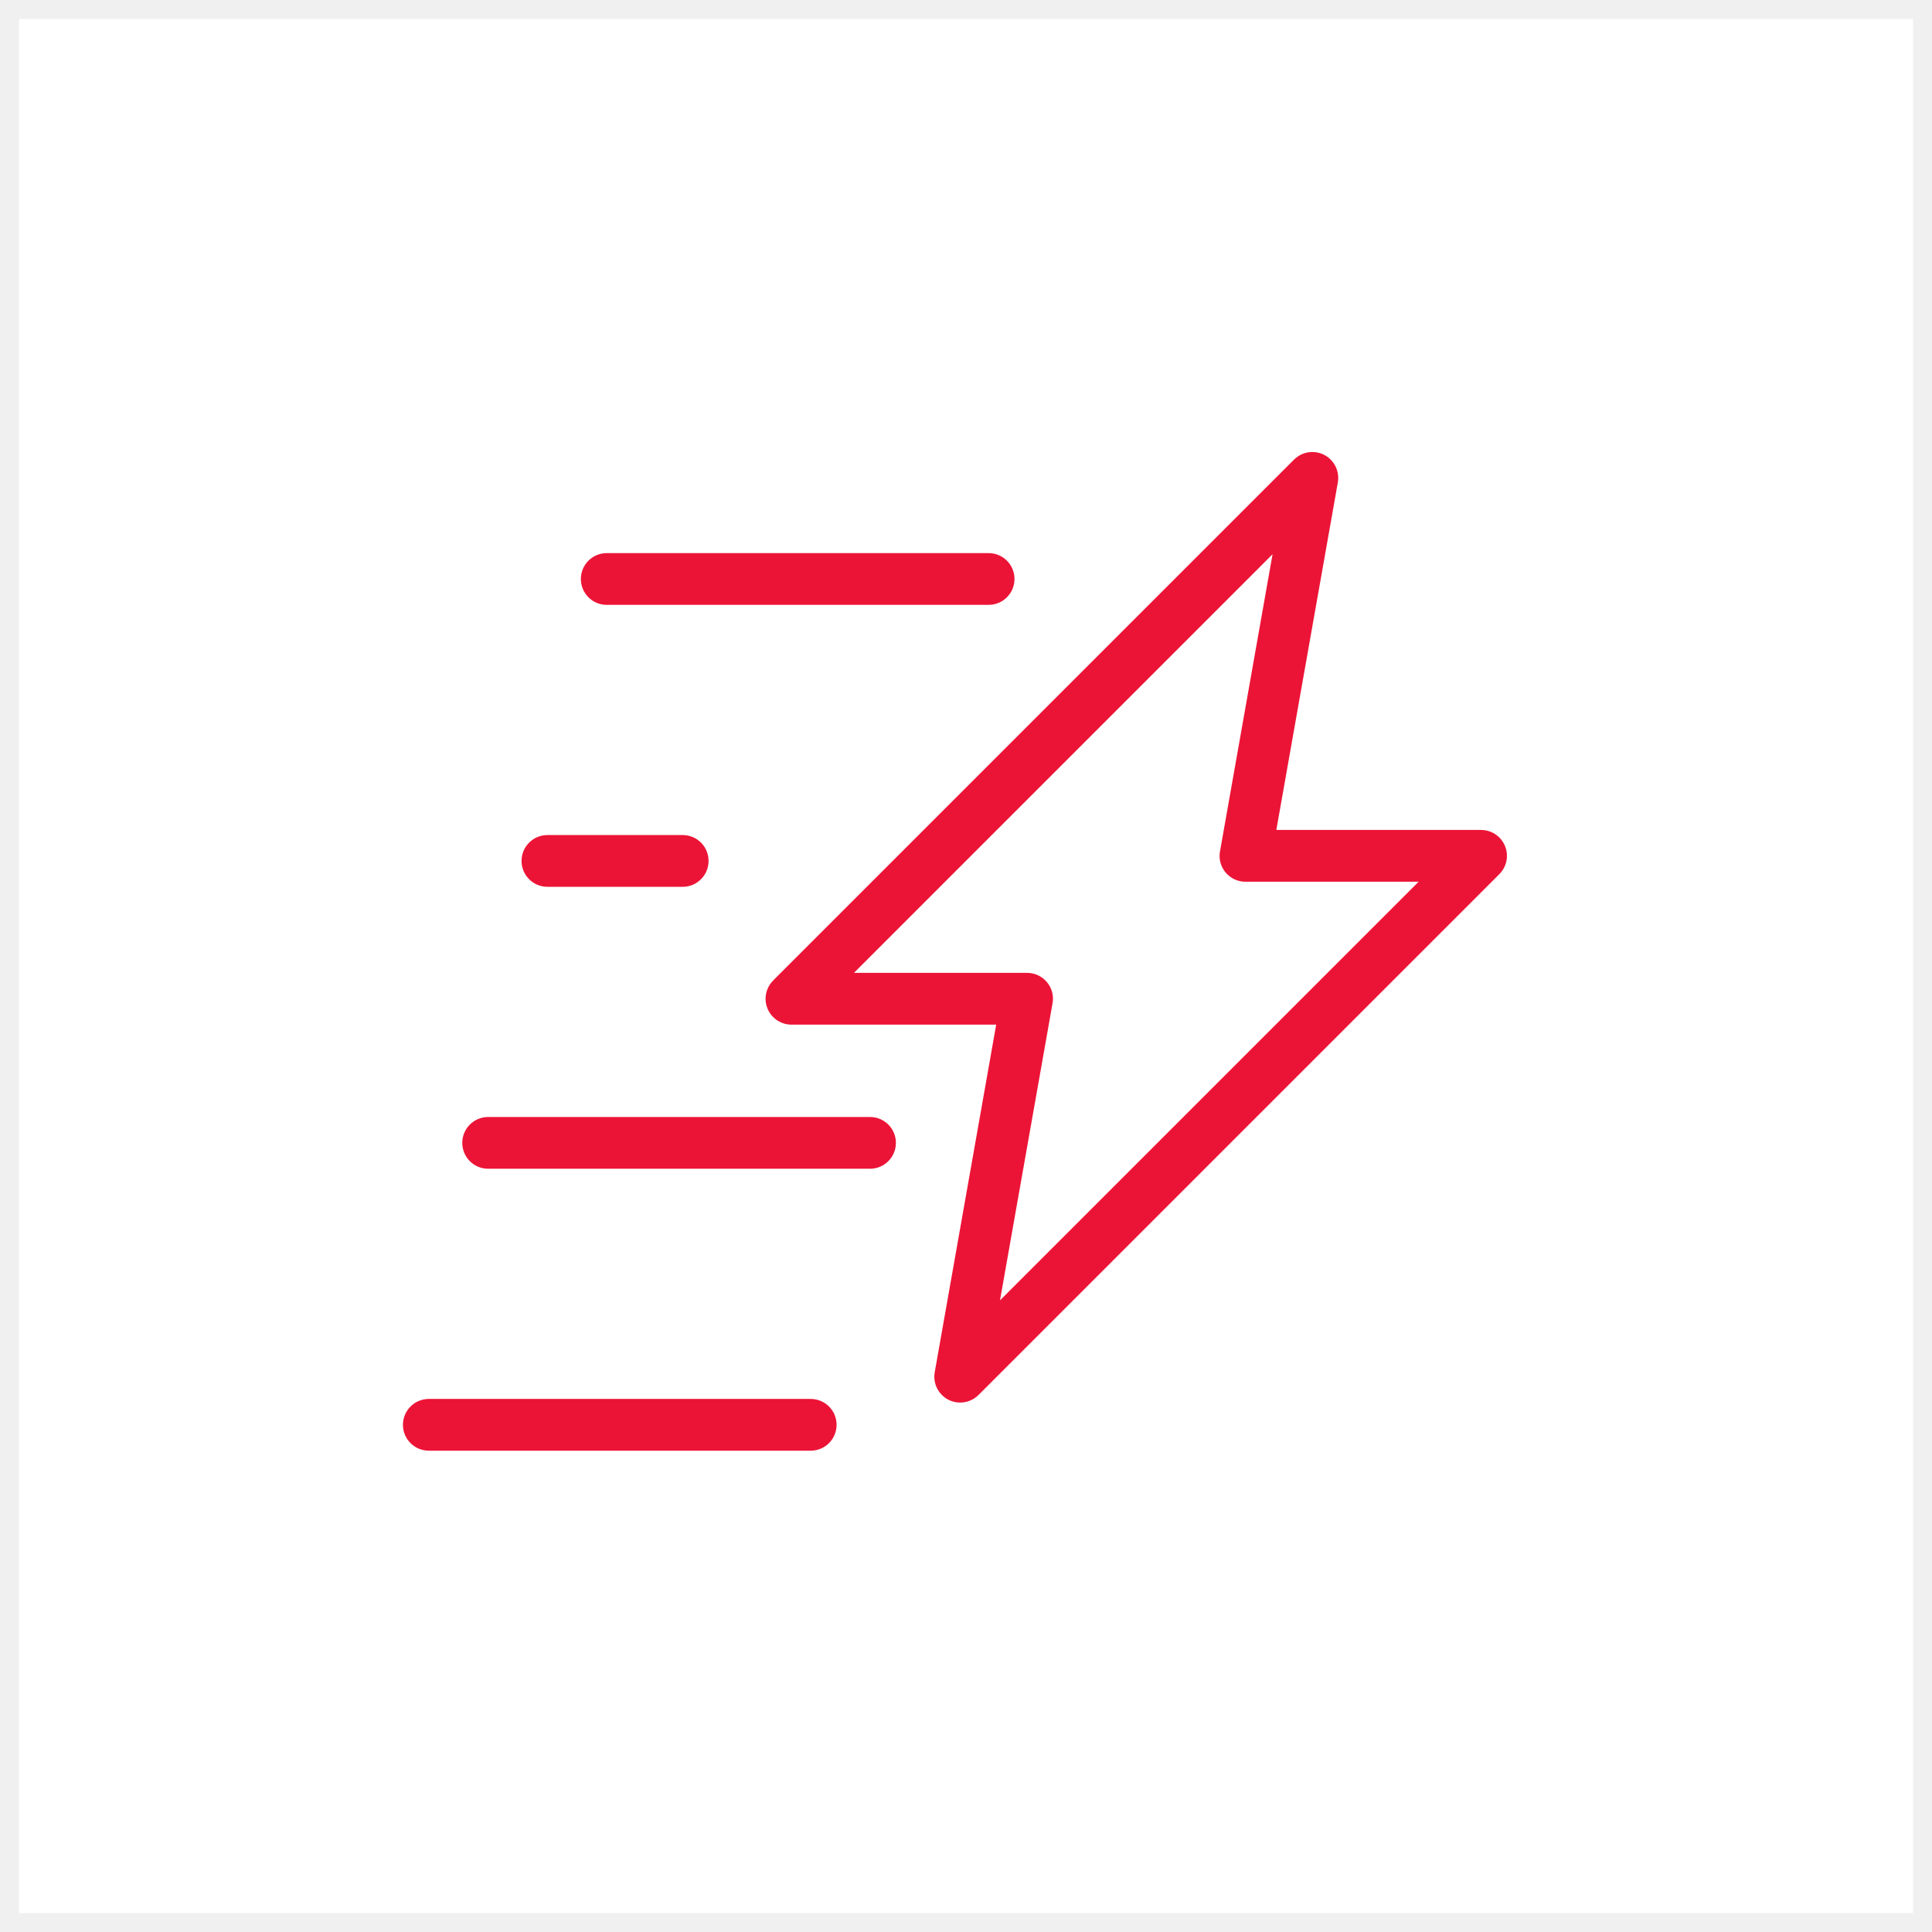
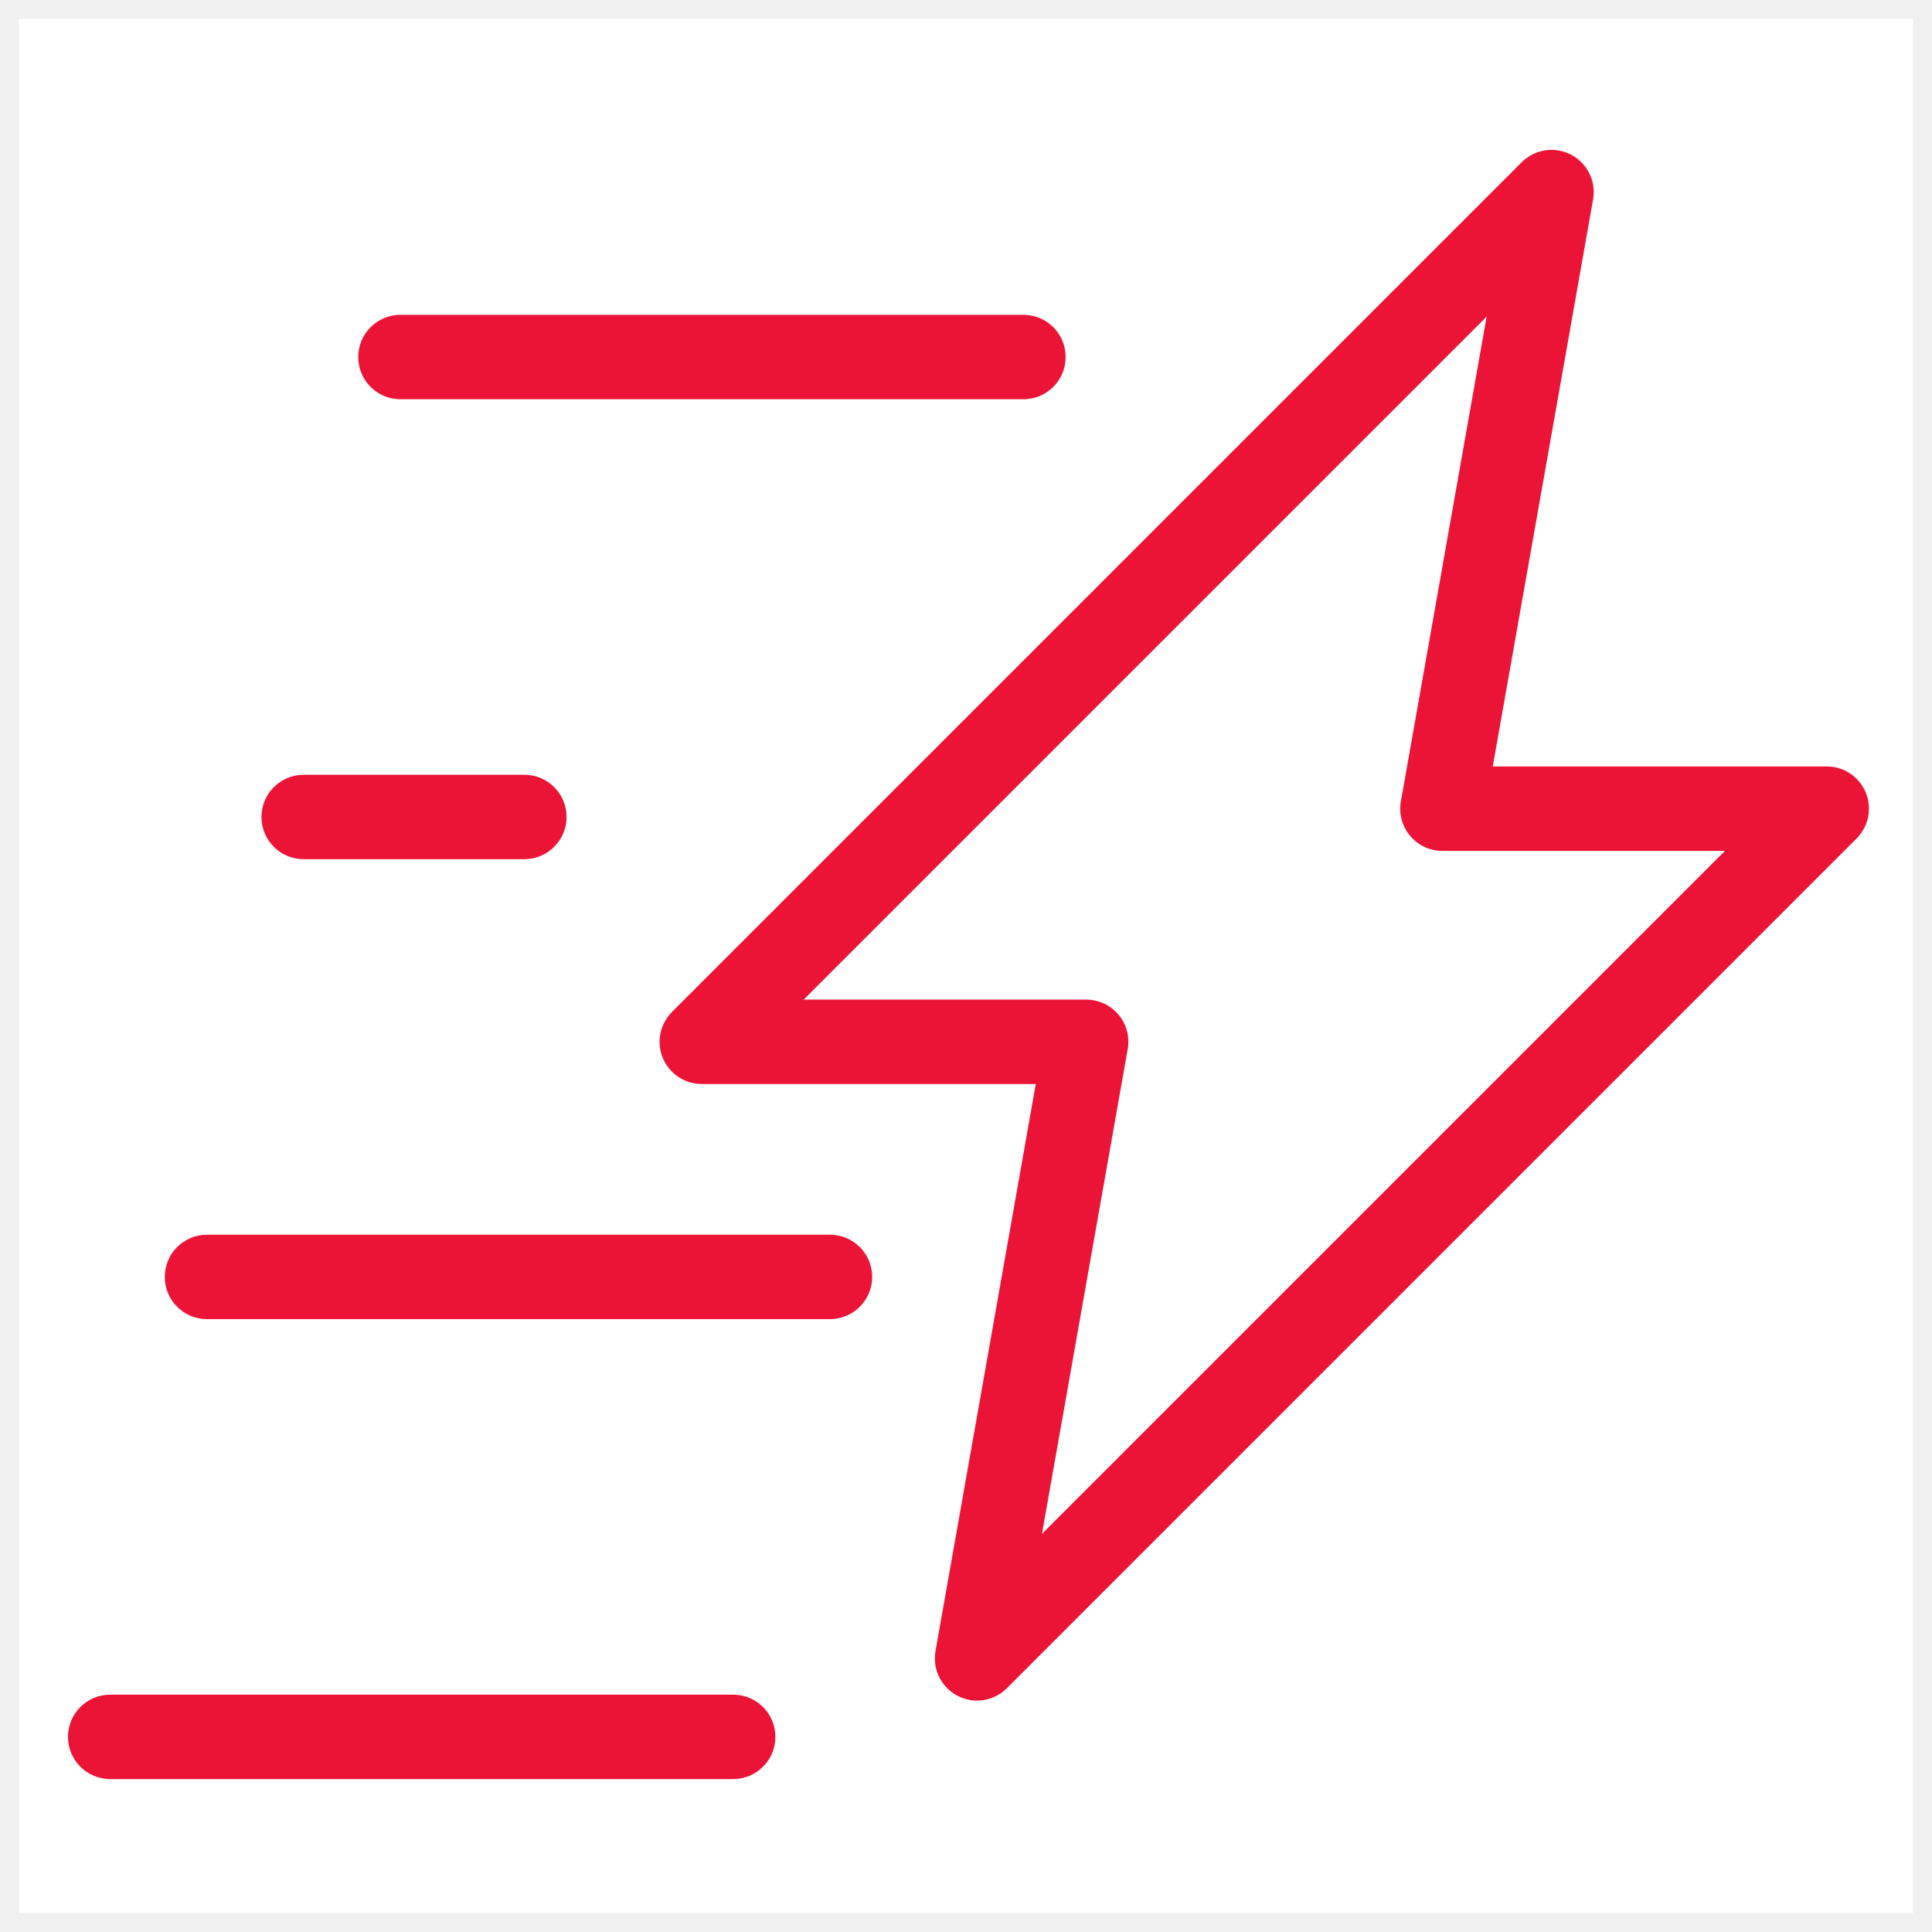
- <svg xmlns="http://www.w3.org/2000/svg" viewBox="0 0 50 50" version="1.1" class="jsx-2263963463 artboard-inner" style="width: 300px; height: 300px; max-height: 100%;">
+ <svg xmlns="http://www.w3.org/2000/svg" viewBox="0 0 50 50" version="1.1" class="jsx-2263963463 artboard-inner" style="width: 300px; height: 300px; max-height: 100%;" id="svg3">
+   <defs id="defs3" />
  <g transform="translate(25 24.75) scale(1.428571)" id="lockup4-icon">
-     <g fill="#FFFFFF">
+     <g fill="#FFFFFF" id="g3">
      <g transform="translate(-17.5 -17.325) scale(0.3431373)" id="container">
-         <g fill="#FFFFFF">
-           <polygon vector-effect="non-scaling-stroke" points="1 101 101 101 101 1 1 1" />
+         <g fill="#FFFFFF" id="g1">
+           <polygon vector-effect="non-scaling-stroke" points="1 101 101 101 101 1 1 1" id="polygon1" />
        </g>
      </g>
-       <g transform="translate(-10.2 -9.136564) scale(0.2040858)" id="icon">
-         <g fill="#ec1436">
-           <path d="M 78.191 14.75 L 41.031 51.91 L 56.402 51.91 C 57.672 51.91 58.699 52.937 58.699 54.207 C 58.699 54.379 58.679 54.543 58.644 54.703 L 53.996 80.98 L 91.156 43.82 L 75.785 43.82 C 74.515 43.82 73.488 42.793 73.488 41.523 C 73.488 41.351 73.507 41.187 73.543 41.027 Z M 3.296 94.324 C 2.026 94.324 0.999 93.297 0.999 92.027 C 0.999 90.758 2.026 89.73 3.296 89.73 L 37.194 89.73 C 38.464 89.73 39.491 90.757 39.491 92.027 C 39.491 93.297 38.464 94.324 37.194 94.324 Z M 8.562 69.297 C 7.292 69.297 6.265 68.27 6.265 67 C 6.265 65.731 7.292 64.703 8.562 64.703 L 42.46 64.703 C 43.729 64.703 44.757 65.731 44.757 67 C 44.757 68.266 43.729 69.297 42.46 69.297 Z M 13.823 44.27 C 12.554 44.27 11.526 43.243 11.526 41.973 C 11.526 40.704 12.554 39.676 13.823 39.676 L 25.831 39.676 C 27.101 39.676 28.128 40.703 28.128 41.973 C 28.128 43.243 27.101 44.27 25.831 44.27 Z M 19.089 19.243 C 17.819 19.243 16.792 18.216 16.792 16.946 C 16.792 15.677 17.819 14.649 19.089 14.649 L 52.987 14.649 C 54.256 14.649 55.284 15.677 55.284 16.946 C 55.284 18.216 54.257 19.243 52.987 19.243 Z M 33.862 52.583 L 80.1 6.345 C 80.612 5.837 81.354 5.575 82.119 5.708 C 83.365 5.927 84.201 7.114 83.987 8.364 L 78.526 39.223 L 96.702 39.223 C 97.292 39.223 97.877 39.45 98.323 39.895 C 99.221 40.794 99.221 42.247 98.323 43.145 L 52.089 89.379 C 51.577 89.891 50.835 90.149 50.069 90.02 C 48.823 89.801 47.983 88.614 48.202 87.364 L 53.659 56.505 L 35.483 56.505 C 34.893 56.505 34.307 56.278 33.862 55.833 C 32.964 54.934 32.964 53.485 33.862 52.587 Z" transform="translate(-1 -5.674)" />
+       <g transform="matrix(0.3329352,0,0,0.3329352,-16.26808,-14.60984)" id="icon">
+         <g fill="#ec1436" id="g2">
+           <path d="M 78.191,14.75 41.031,51.91 h 15.371 c 1.27,0 2.297,1.027 2.297,2.297 0,0.172 -0.02,0.336 -0.055,0.496 L 53.996,80.98 91.156,43.82 H 75.785 c -1.27,0 -2.297,-1.027 -2.297,-2.297 0,-0.172 0.02,-0.336 0.055,-0.496 z M 3.296,94.324 c -1.27,0 -2.297,-1.027 -2.297,-2.297 0,-1.269 1.027,-2.297 2.297,-2.297 h 33.898 c 1.27,0 2.297,1.027 2.297,2.297 0,1.27 -1.027,2.297 -2.297,2.297 z M 8.562,69.297 c -1.27,0 -2.297,-1.027 -2.297,-2.297 0,-1.27 1.027,-2.297 2.297,-2.297 h 33.898 c 1.27,0 2.297,1.027 2.297,2.297 0,1.266 -1.027,2.297 -2.297,2.297 z m 5.262,-25.027 c -1.269,0 -2.297,-1.027 -2.297,-2.297 0,-1.27 1.027,-2.297 2.297,-2.297 H 25.831 c 1.27,0 2.297,1.027 2.297,2.297 0,1.27 -1.027,2.297 -2.297,2.297 z M 19.089,19.243 c -1.27,0 -2.297,-1.027 -2.297,-2.297 0,-1.27 1.027,-2.297 2.297,-2.297 h 33.898 c 1.27,0 2.297,1.027 2.297,2.297 0,1.27 -1.027,2.297 -2.297,2.297 z m 14.773,33.34 46.238,-46.238 c 0.512,-0.508 1.254,-0.77 2.019,-0.637 1.246,0.219 2.082,1.406 1.867,2.656 l -5.461,30.859 h 18.176 c 0.59,0 1.176,0.227 1.621,0.672 0.898,0.898 0.898,2.352 0,3.25 l -46.234,46.234 c -0.512,0.512 -1.254,0.77 -2.019,0.641 -1.246,-0.219 -2.086,-1.406 -1.867,-2.656 l 5.457,-30.859 h -18.176 c -0.59,0 -1.176,-0.227 -1.621,-0.672 -0.898,-0.898 -0.898,-2.348 0,-3.246 z" transform="translate(-1,-5.674)" id="path1" />
        </g>
      </g>
    </g>
  </g>
</svg>
